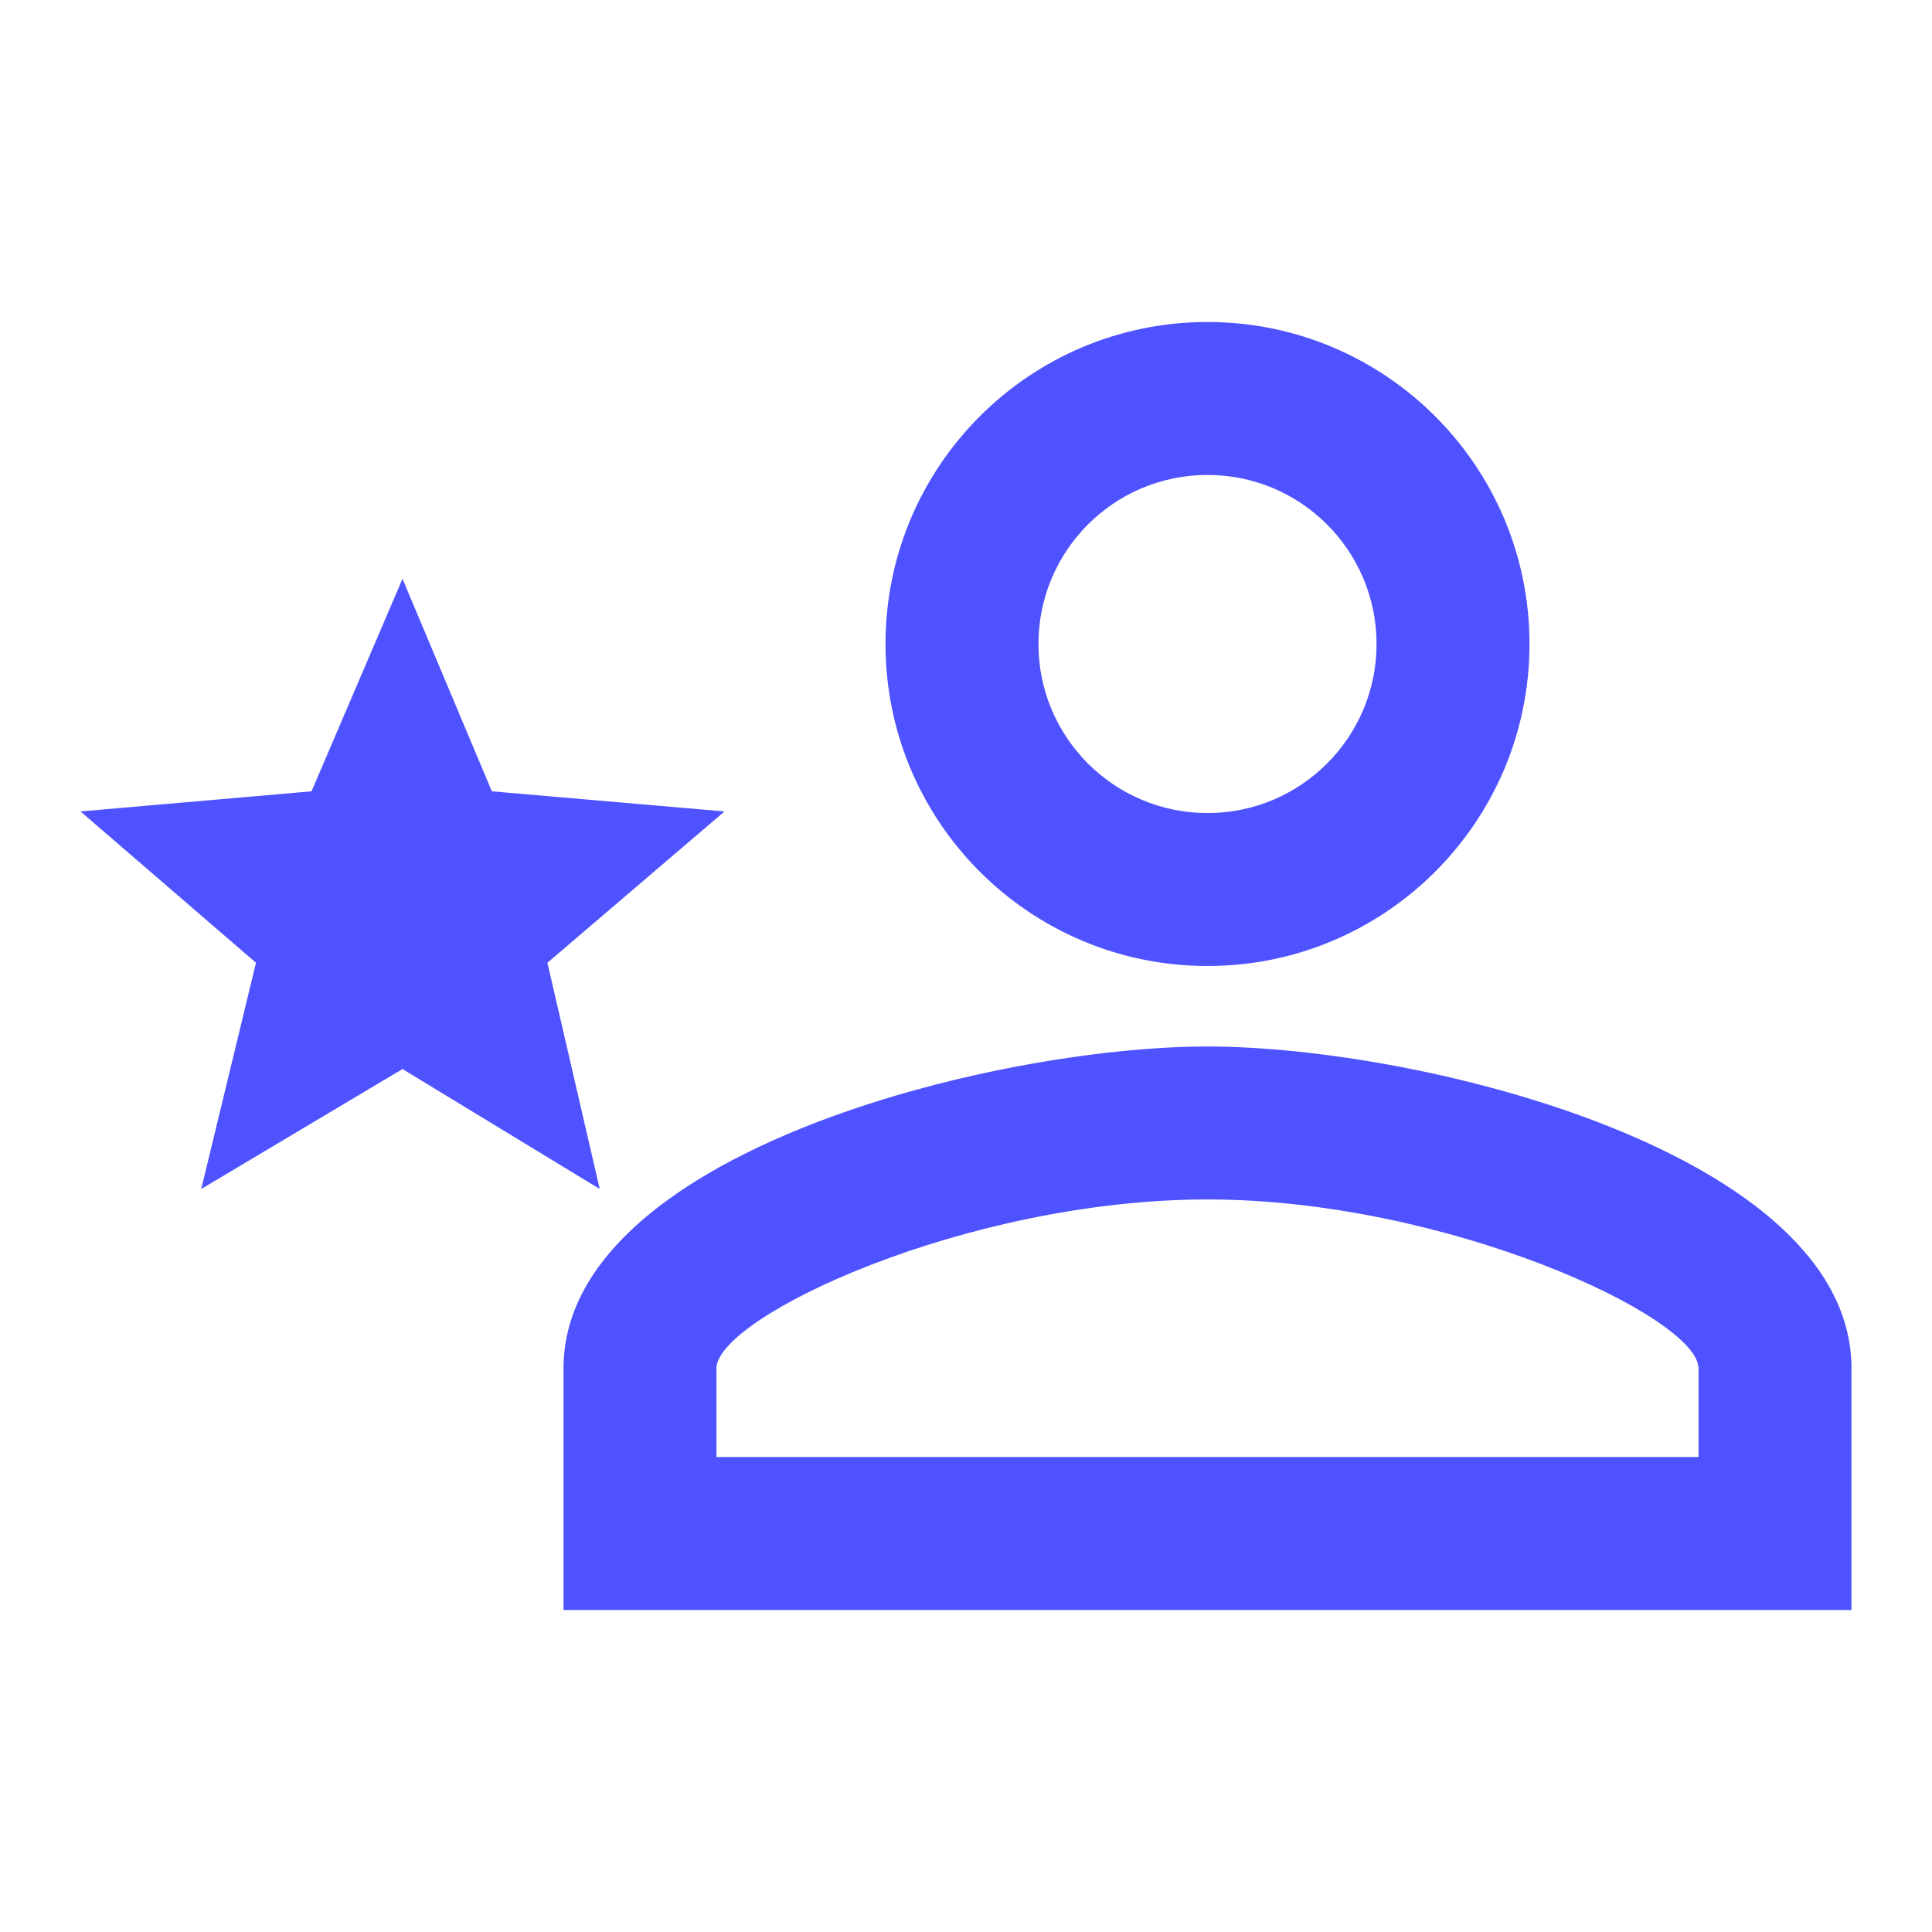
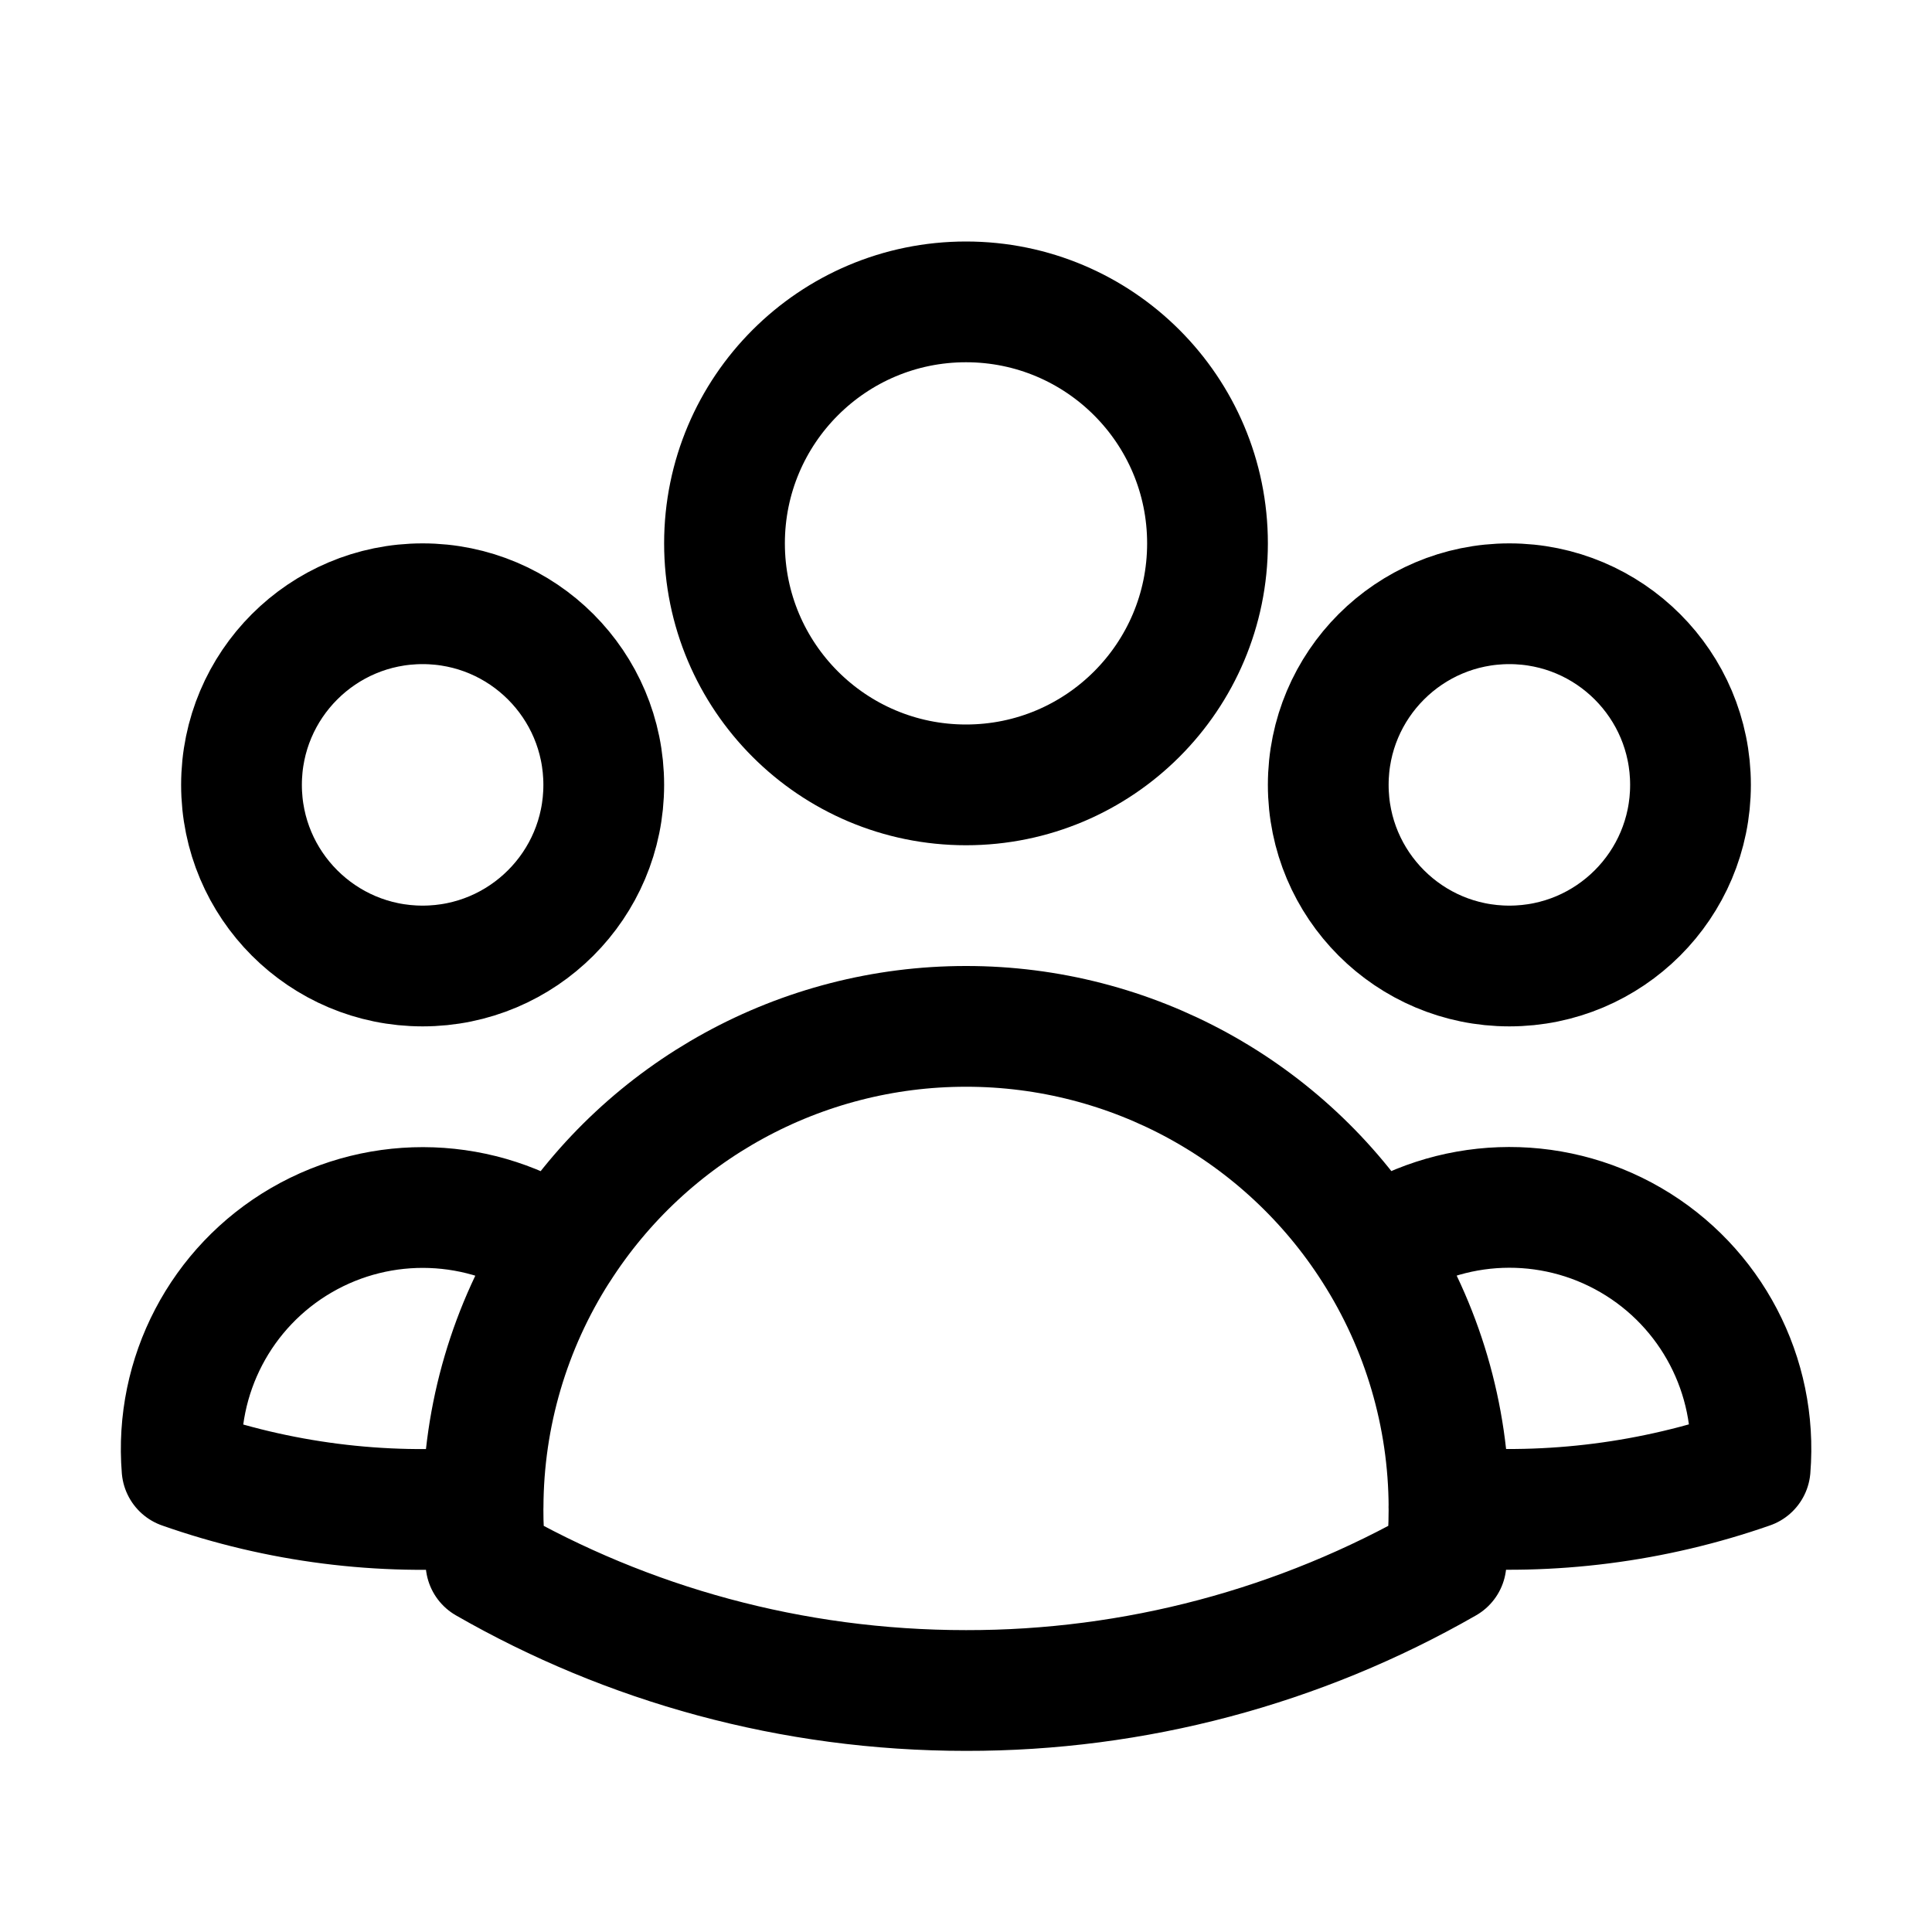
- <svg xmlns="http://www.w3.org/2000/svg" width="1em" height="1em" viewBox="0 0 24 24">
-   <path fill="#4f52ff" d="M15 4a4 4 0 0 1 4 4a4 4 0 0 1-4 4a4 4 0 0 1-4-4a4 4 0 0 1 4-4m0 1.9A2.1 2.1 0 0 0 12.9 8a2.1 2.1 0 0 0 2.1 2.1a2.1 2.1 0 1 0 0-4.2m0 7.1c2.67 0 8 1.33 8 4v3H7v-3c0-2.67 5.33-4 8-4m0 1.9c-3 0-6.1 1.46-6.1 2.1v1.1h12.2V17c0-.64-3.13-2.1-6.1-2.1M5 13.28l-2.5 1.49l.68-2.81L1 10.08l2.87-.25L5 7.19l1.11 2.64l2.89.25l-2.2 1.88l.65 2.81z" />
+ <svg xmlns="http://www.w3.org/2000/svg" fill="none" viewBox="0 0 24 24" stroke-width="1.5" stroke="currentColor" aria-hidden="true">
+   <path stroke-linecap="round" stroke-linejoin="round" d="M18 18.72a9.094 9.094 0 003.741-.479 3 3 0 00-4.682-2.72m.94 3.198l.001.031c0 .225-.012.447-.037.666A11.944 11.944 0 0112 21c-2.17 0-4.207-.576-5.963-1.584A6.062 6.062 0 016 18.719m12 0a5.971 5.971 0 00-.941-3.197m0 0A5.995 5.995 0 0012 12.75a5.995 5.995 0 00-5.058 2.772m0 0a3 3 0 00-4.681 2.72 8.986 8.986 0 003.74.477m.94-3.197a5.971 5.971 0 00-.94 3.197M15 6.75a3 3 0 11-6 0 3 3 0 016 0zm6 3a2.25 2.25 0 11-4.5 0 2.25 2.25 0 014.5 0zm-13.5 0a2.25 2.25 0 11-4.5 0 2.25 2.25 0 014.5 0z" />
</svg>
